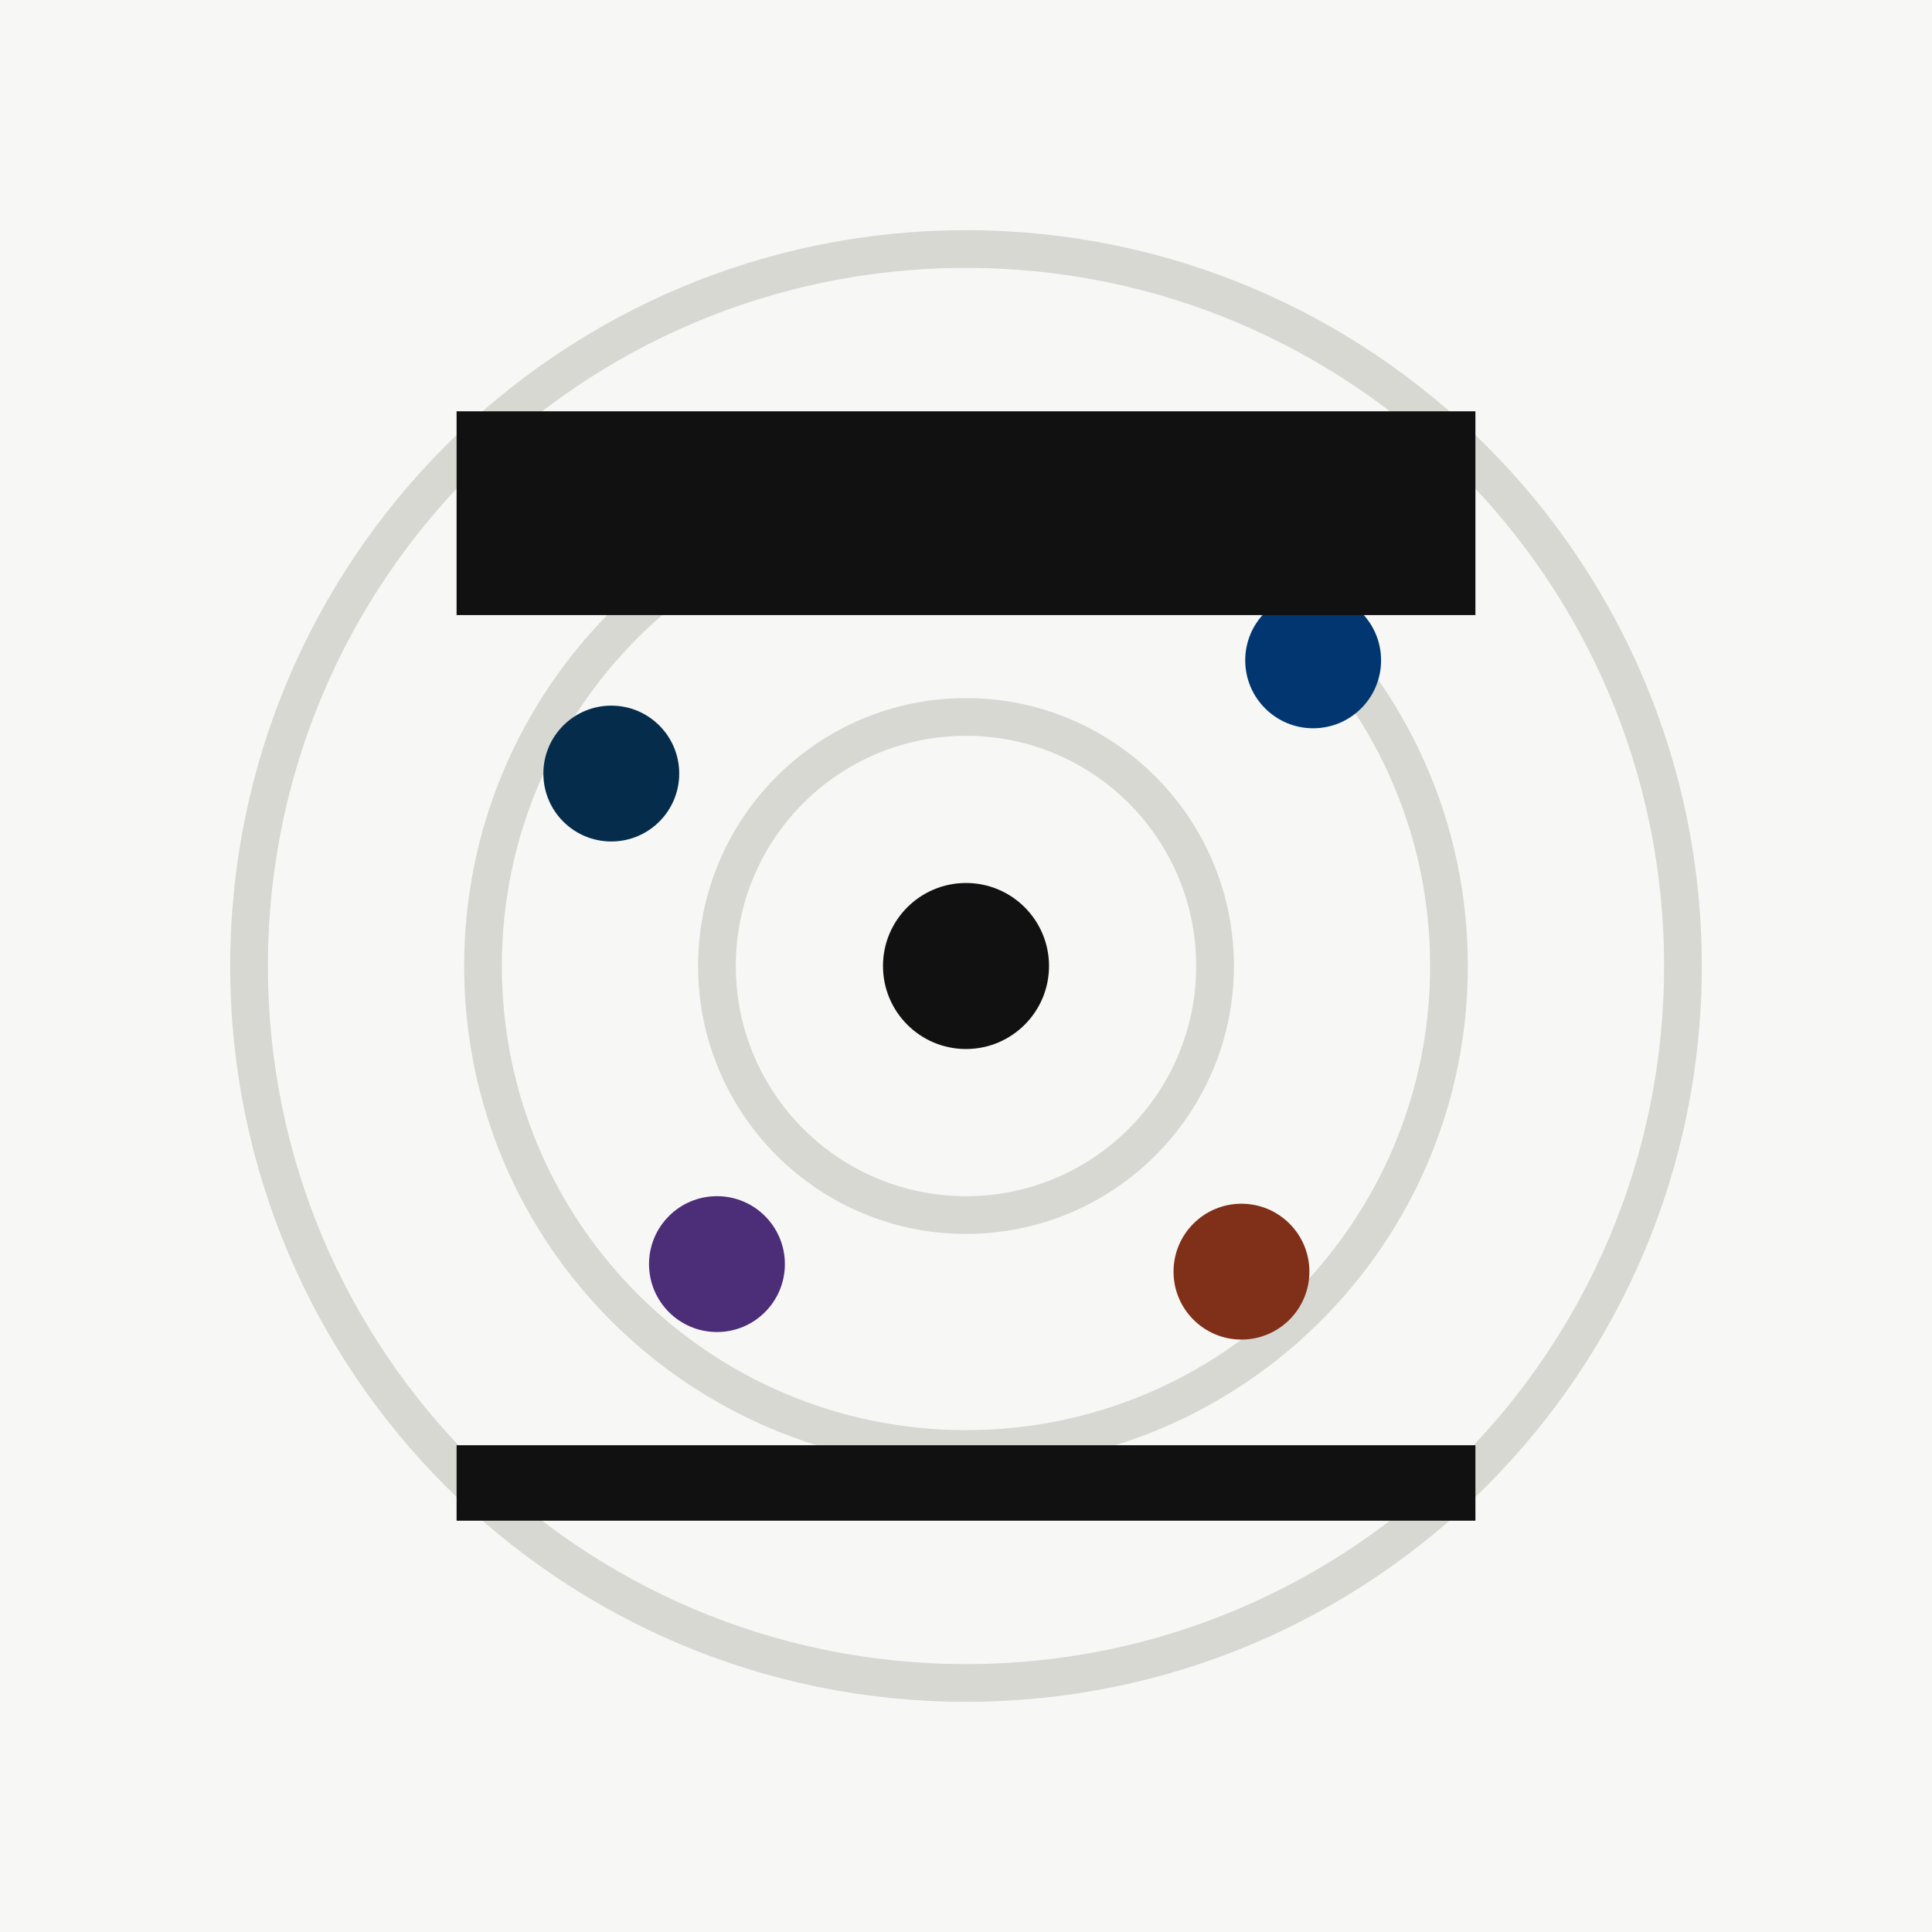
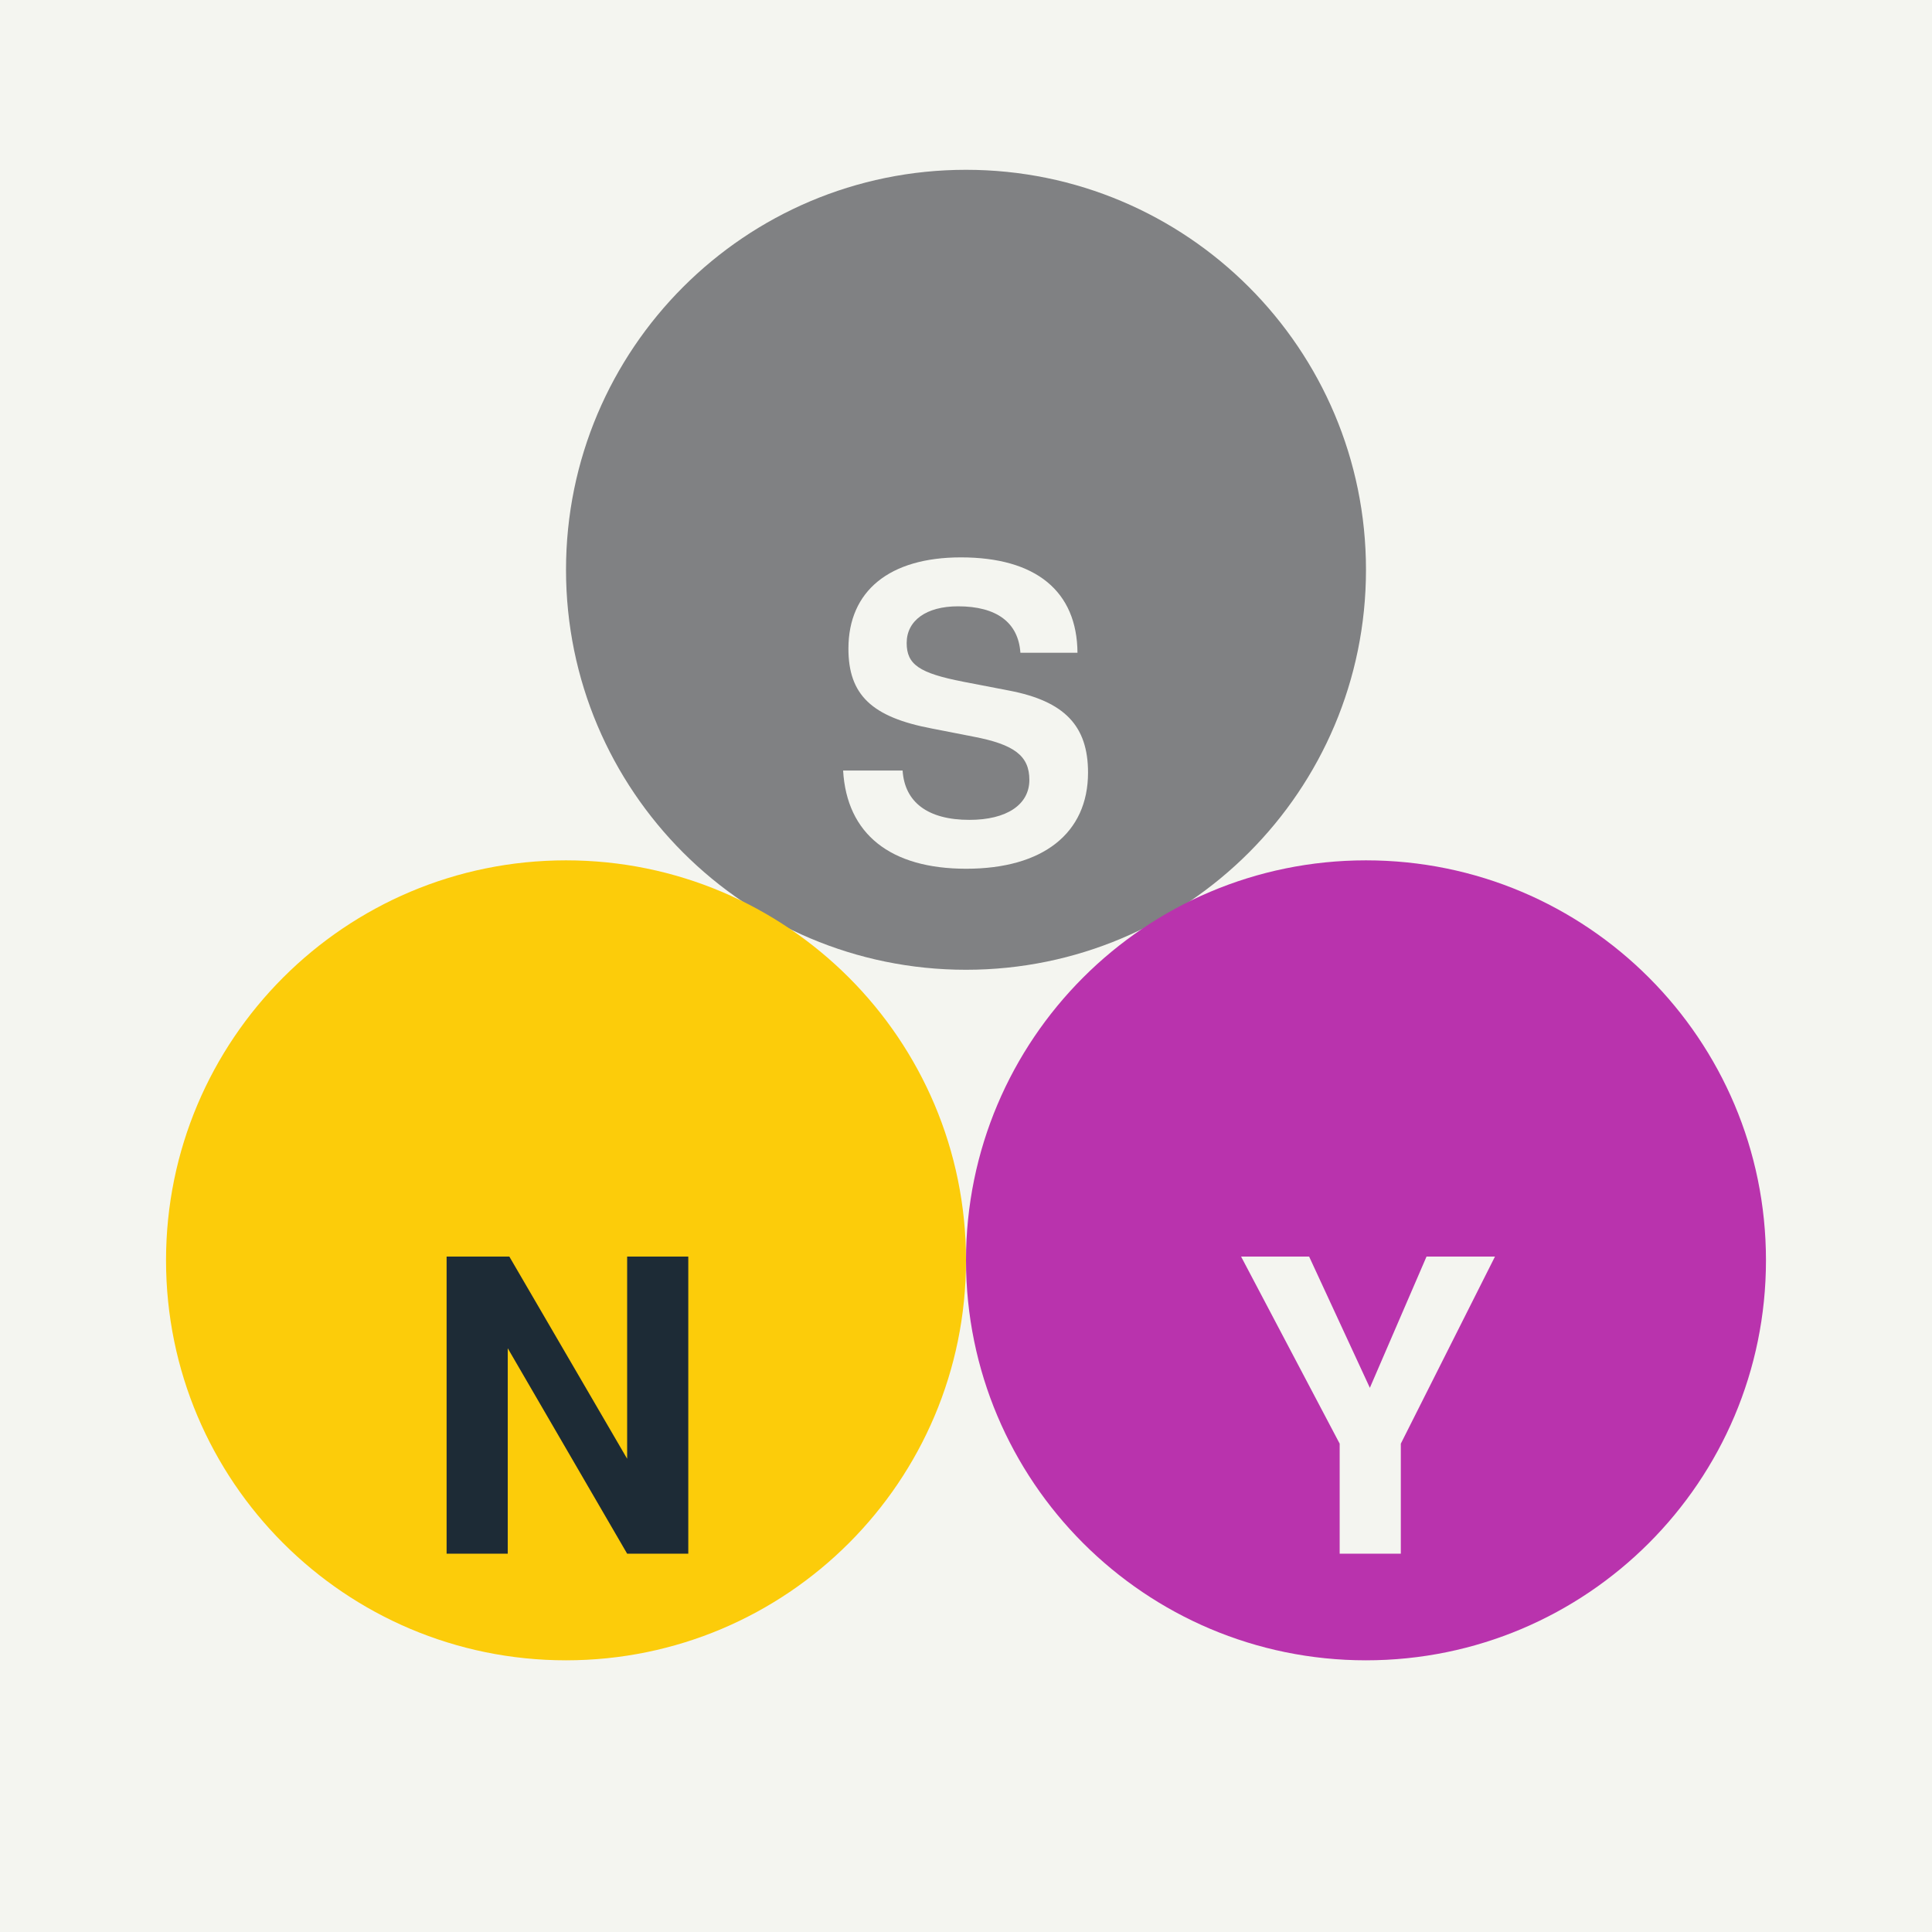
- <svg xmlns="http://www.w3.org/2000/svg" viewBox="0 0 512 512">
-   <rect width="512" height="512" fill="#f7f7f5" />
-   <circle cx="256" cy="256" r="190" fill="none" stroke="#d8d8d2" stroke-width="10" />
-   <circle cx="256" cy="256" r="128" fill="none" stroke="#d8d8d2" stroke-width="10" />
-   <circle cx="256" cy="256" r="66" fill="none" stroke="#d8d8d2" stroke-width="10" />
-   <circle cx="256" cy="256" r="22" fill="#111" />
-   <circle cx="162" cy="205" r="18" fill="#052c4b" />
-   <circle cx="348" cy="175" r="18" fill="#013670" />
-   <circle cx="329" cy="337" r="18" fill="#802f18" />
-   <circle cx="190" cy="335" r="18" fill="#4b2d78" />
-   <path d="M121 109h270v54H121zM121 383h270v20H121z" fill="#111" />
+ <svg xmlns="http://www.w3.org/2000/svg" viewBox="0 0 512 512" role="img" aria-label="Screaming New York">
+   <rect width="512" height="512" fill="#f4f5f0" />
+   <circle cx="256" cy="151" r="106" fill="#808183" />
+   <circle cx="150" cy="334" r="106" fill="#FCCC0A" />
+   <circle cx="362" cy="334" r="106" fill="#B933AD" />
+   <g font-family="Helvetica, Arial, sans-serif" font-size="108" font-weight="700" text-anchor="middle" dominant-baseline="middle" text-rendering="geometricPrecision">
+     <text x="256" y="190" fill="#f4f5f0">S</text>
+     <text x="150" y="374" fill="#1d2b36">N</text>
+     <text x="362" y="374" fill="#f4f5f0">Y</text>
+   </g>
</svg>
